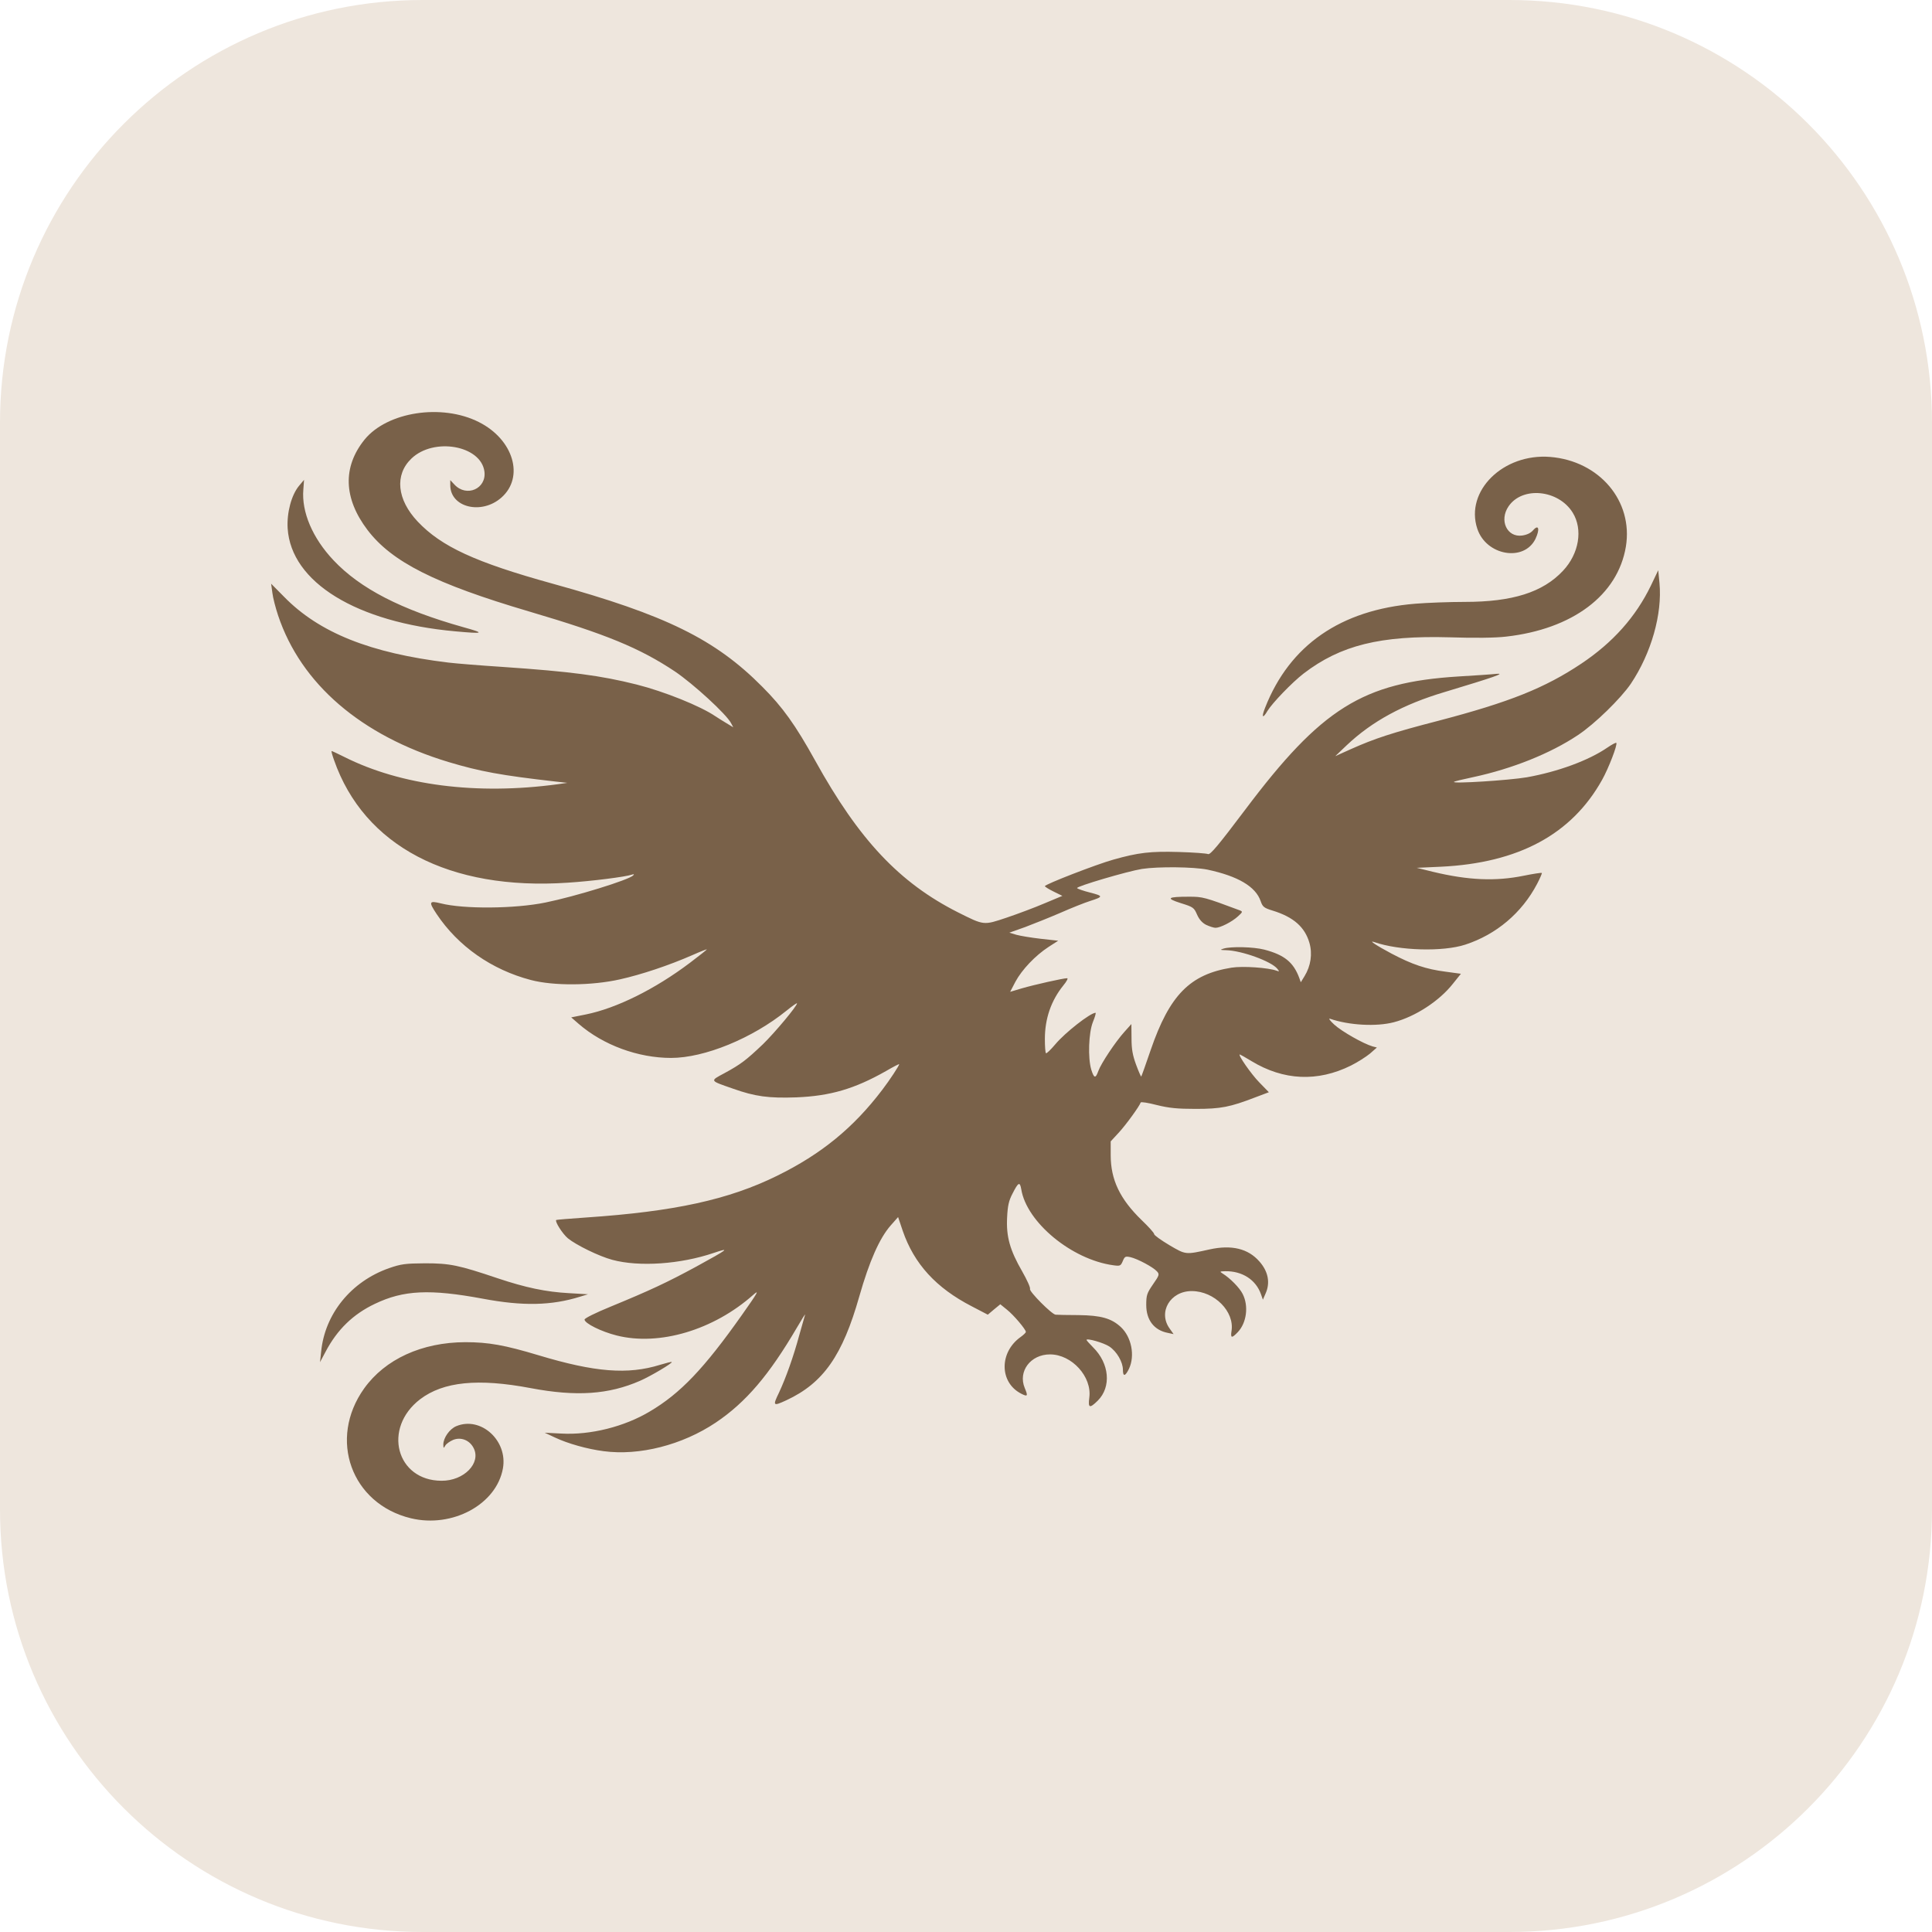
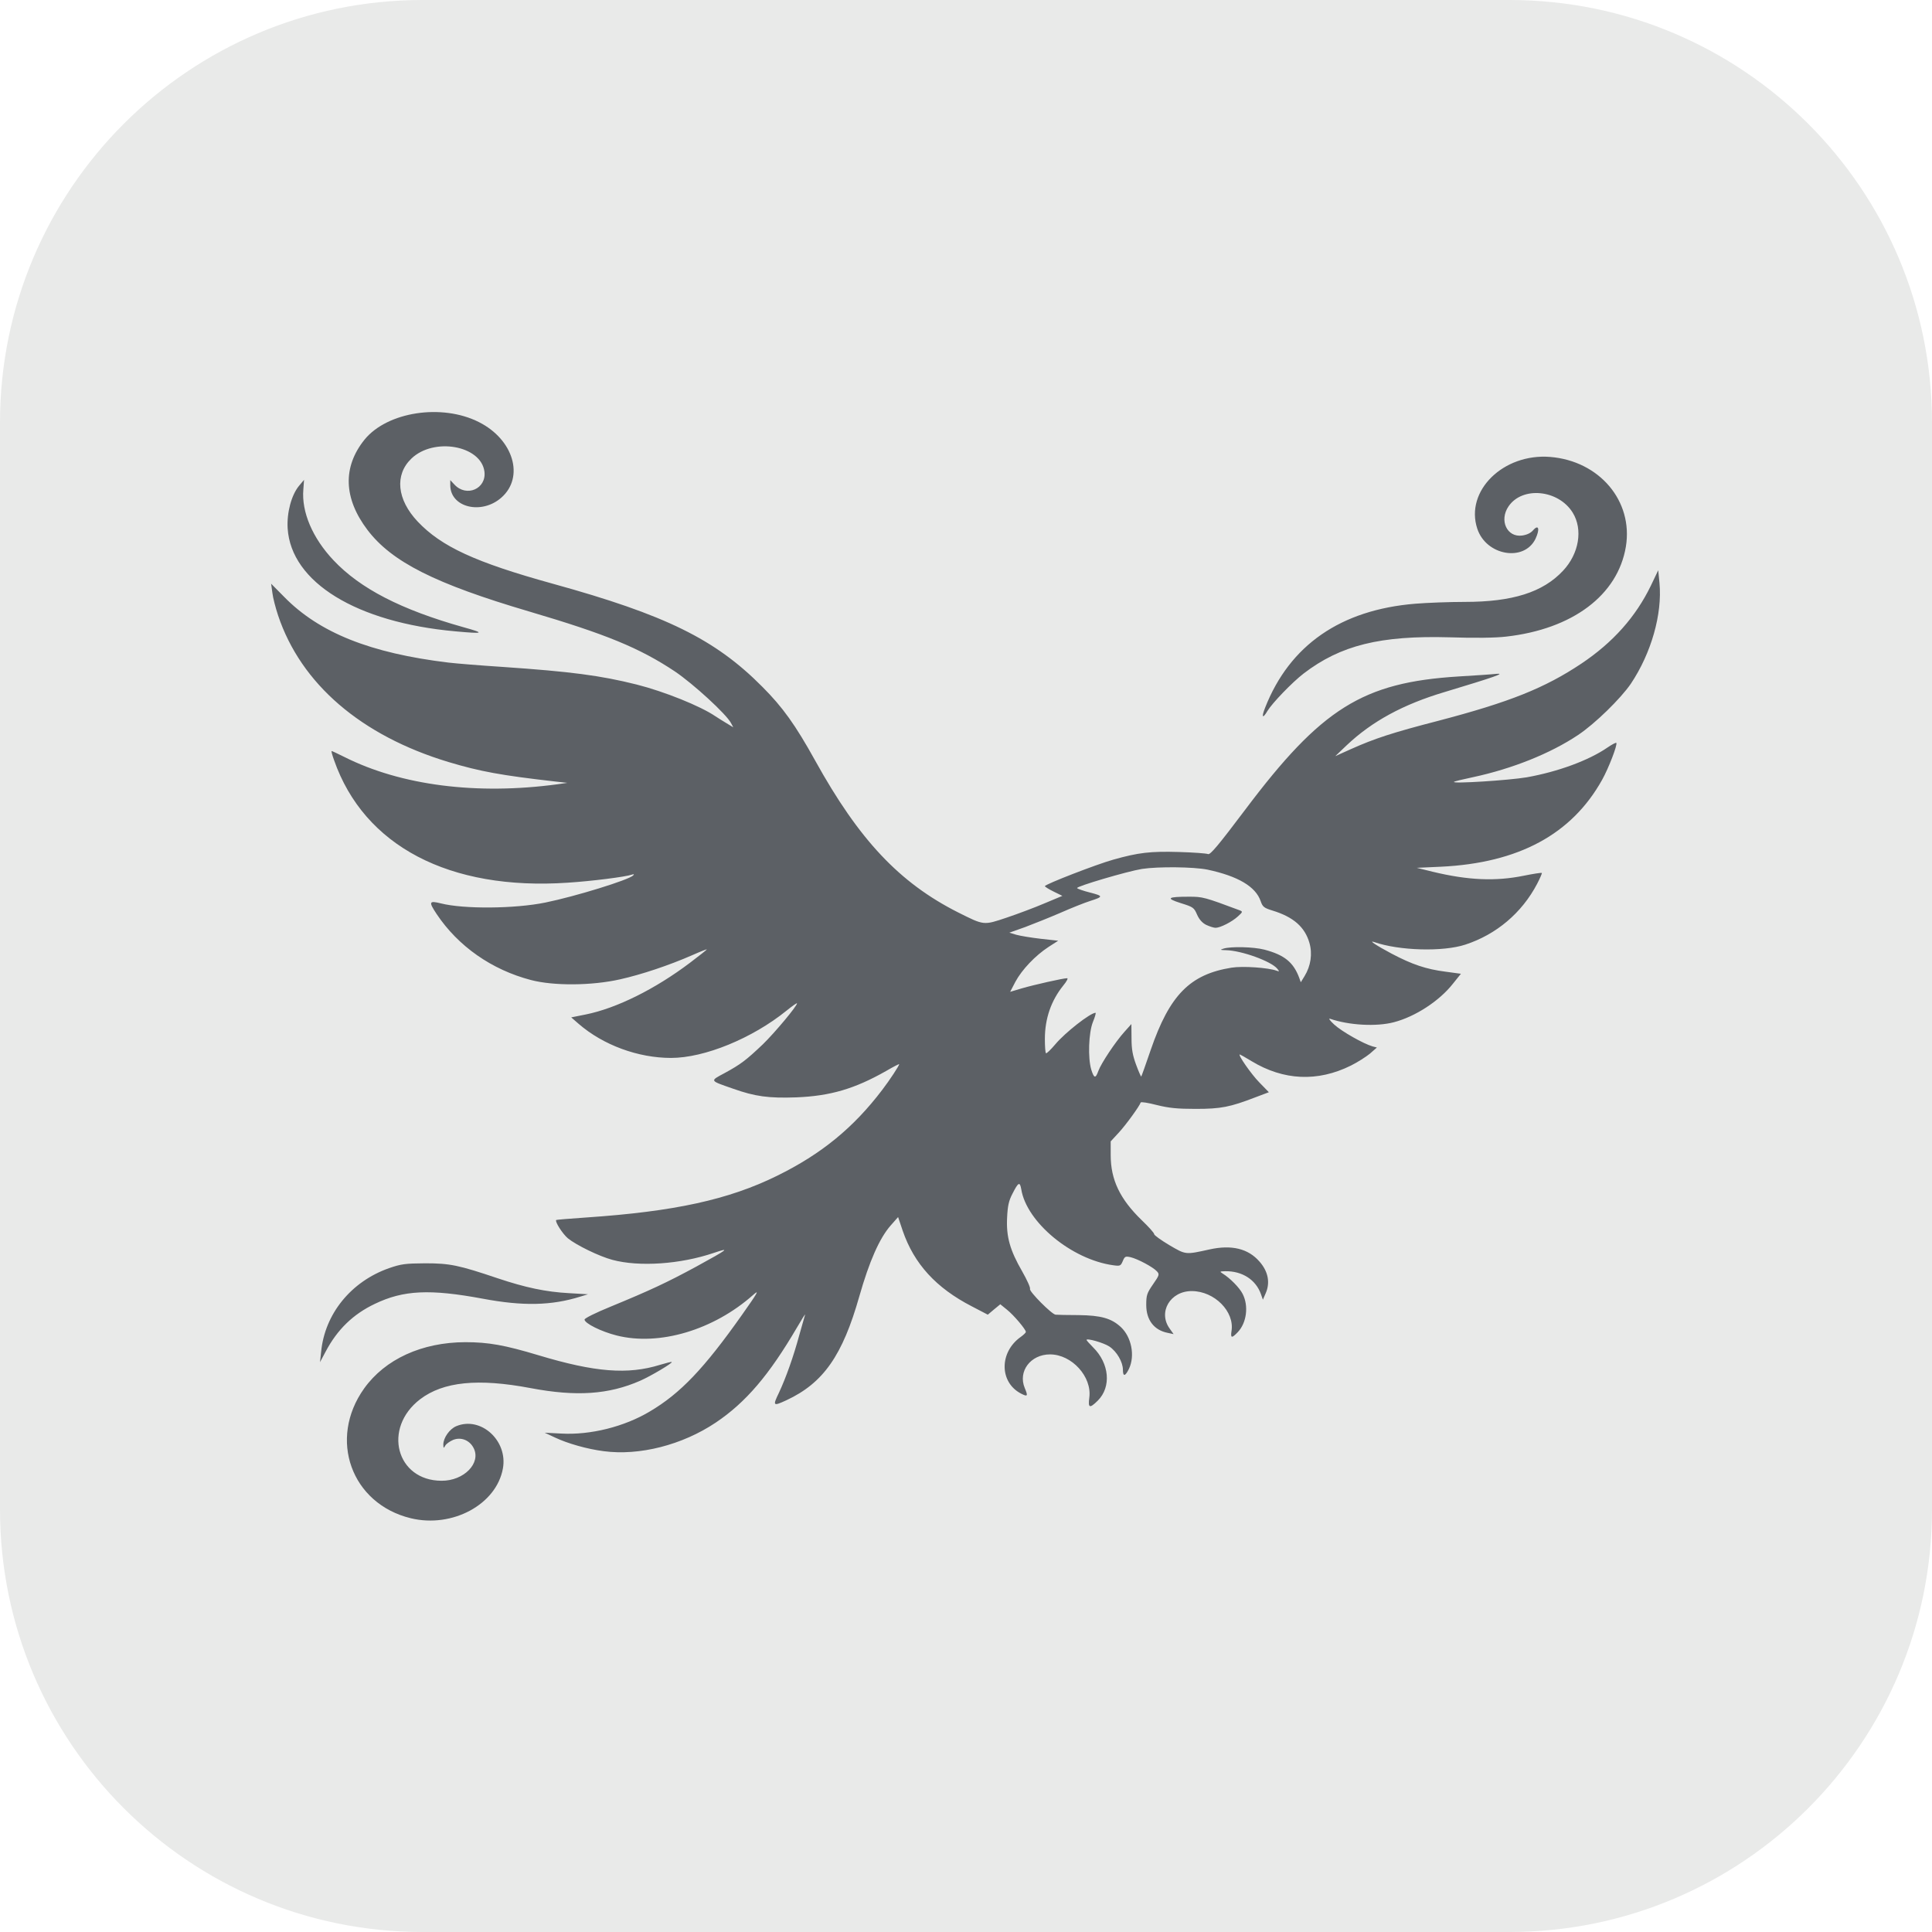
<svg xmlns="http://www.w3.org/2000/svg" viewBox="0 0 512 512">
-   <rect width="512" height="512" rx="112" fill="#EEE6DD" />
-   <path transform="translate(72 72) scale(3.68)" fill="#796149" fill-rule="evenodd" d="M10.02 89.77C5.73 88.73 4.05 84.07 6.66 80.42C8.17 78.31 10.82 77.10 13.94 77.09C15.61 77.09 16.78 77.30 19.21 78.03C23.29 79.26 25.65 79.44 27.97 78.72C28.41 78.59 28.78 78.49 28.81 78.52C28.88 78.59 27.31 79.53 26.53 79.87C24.27 80.86 21.94 81.02 18.66 80.40C14.86 79.68 12.36 79.93 10.69 81.20C7.97 83.28 8.97 87.06 12.23 87.07C13.85 87.08 15.10 85.79 14.54 84.71C14.25 84.14 13.62 83.90 13.06 84.13C12.83 84.23 12.57 84.41 12.50 84.54C12.38 84.75 12.37 84.74 12.36 84.46C12.36 83.98 12.81 83.34 13.29 83.14C15.06 82.40 17.02 84.18 16.65 86.19C16.18 88.78 13.01 90.49 10.02 89.77ZM23.91 84.94C22.73 84.79 21.32 84.39 20.41 83.96L19.66 83.61L20.85 83.67C22.95 83.79 25.39 83.18 27.23 82.08C29.43 80.78 31.13 79.00 33.87 75.12C35.00 73.52 35.15 73.26 34.68 73.68C31.82 76.22 27.91 77.38 24.85 76.61C23.73 76.33 22.53 75.73 22.53 75.46C22.53 75.37 23.33 74.97 24.41 74.53C27.25 73.36 28.47 72.79 30.59 71.64C32.89 70.38 33.06 70.25 31.84 70.66C29.43 71.48 26.46 71.68 24.53 71.16C23.59 70.91 21.93 70.10 21.33 69.61C20.94 69.28 20.38 68.40 20.49 68.29C20.52 68.27 21.49 68.19 22.66 68.11C28.99 67.68 32.90 66.83 36.39 65.11C39.59 63.54 41.90 61.64 43.96 58.93C44.52 58.20 45.19 57.17 45.19 57.07C45.19 57.04 44.76 57.26 44.23 57.57C41.97 58.85 40.23 59.36 37.78 59.46C35.79 59.53 34.81 59.40 33.21 58.83C31.52 58.24 31.54 58.29 32.60 57.72C33.78 57.08 34.17 56.78 35.38 55.63C36.24 54.79 37.83 52.89 37.83 52.69C37.83 52.64 37.49 52.88 37.07 53.22C34.61 55.21 31.17 56.62 28.76 56.62C26.39 56.62 23.88 55.70 22.11 54.17L21.57 53.70L22.62 53.49C24.84 53.04 27.60 51.67 30.12 49.77C30.79 49.26 31.34 48.83 31.34 48.80C31.34 48.78 30.87 48.96 30.31 49.21C28.60 49.96 26.61 50.62 25.09 50.96C23.06 51.42 20.30 51.44 18.67 51.01C15.84 50.27 13.43 48.58 11.88 46.26C11.29 45.37 11.33 45.28 12.18 45.49C13.83 45.91 17.51 45.88 19.71 45.43C21.87 44.99 25.72 43.80 26.03 43.48C26.12 43.39 26.09 43.37 25.94 43.42C25.49 43.58 23.04 43.89 21.33 44.00C12.80 44.58 6.65 41.36 4.49 35.17C4.36 34.81 4.28 34.52 4.32 34.52C4.35 34.52 4.76 34.71 5.22 34.94C9.31 37.00 14.77 37.70 20.60 36.91L21.29 36.81L20.47 36.72C16.50 36.27 15.00 35.99 12.73 35.31C6.44 33.41 2.11 29.69 0.46 24.75C0.28 24.21 0.09 23.48 0.05 23.13L-0.04 22.47L0.89 23.41C3.42 26.00 7.10 27.47 12.73 28.15C13.32 28.22 15.06 28.36 16.60 28.46C21.57 28.80 23.68 29.08 26.28 29.73C28.26 30.23 30.88 31.28 31.96 32.02C32.13 32.13 32.49 32.36 32.76 32.52L33.24 32.81L33.08 32.51C32.74 31.86 30.37 29.69 29.04 28.79C26.50 27.10 24.10 26.11 18.54 24.47C11.76 22.47 8.65 20.90 6.90 18.60C5.17 16.32 5.10 14.06 6.69 12.09C8.32 10.09 12.25 9.48 14.92 10.83C17.41 12.08 18.22 14.79 16.54 16.27C15.11 17.53 12.86 16.98 12.86 15.37L12.86 15.01L13.16 15.33C14.03 16.27 15.48 15.63 15.32 14.39C15.07 12.51 11.67 11.91 10.06 13.46C8.84 14.63 9.02 16.41 10.51 17.99C12.22 19.80 14.67 20.93 20.24 22.47C28.38 24.72 31.94 26.47 35.33 29.89C36.81 31.37 37.72 32.65 39.14 35.21C42.30 40.92 45.21 44.01 49.43 46.14C51.31 47.08 51.25 47.08 52.92 46.52C53.72 46.25 54.95 45.79 55.65 45.49L56.94 44.95L56.31 44.64C55.96 44.47 55.68 44.29 55.68 44.25C55.68 44.12 59.39 42.68 60.61 42.34C62.42 41.83 63.28 41.73 65.34 41.79C66.38 41.82 67.32 41.89 67.43 41.94C67.59 42.01 68.18 41.30 70.11 38.74C75.60 31.44 78.57 29.58 85.46 29.15C86.62 29.08 87.86 29.00 88.20 28.96C88.89 28.90 88.02 29.20 84.47 30.27C81.48 31.16 79.24 32.38 77.42 34.10L76.59 34.89L77.70 34.39C79.42 33.62 80.69 33.20 84.02 32.34C89.13 31.00 91.67 29.99 94.32 28.22C96.59 26.70 98.23 24.86 99.32 22.61L99.85 21.50L99.94 22.42C100.15 24.66 99.35 27.47 97.88 29.67C97.15 30.74 95.29 32.56 94.07 33.37C92.08 34.70 89.32 35.80 86.52 36.40C85.80 36.55 85.18 36.70 85.14 36.74C84.99 36.89 89.09 36.63 90.39 36.41C92.62 36.01 94.84 35.20 96.19 34.27C96.51 34.05 96.80 33.90 96.83 33.93C96.94 34.04 96.27 35.77 95.81 36.59C93.62 40.52 89.79 42.58 84.21 42.85L82.46 42.93L83.64 43.22C86.18 43.83 88.14 43.91 90.16 43.50C90.85 43.36 91.44 43.27 91.47 43.30C91.49 43.32 91.34 43.68 91.13 44.08C90.03 46.18 88.19 47.73 85.96 48.46C84.35 48.99 81.19 48.90 79.41 48.28C78.94 48.12 79.54 48.52 80.65 49.11C82.13 49.89 83.13 50.23 84.54 50.41L85.64 50.56L85.07 51.27C84.09 52.52 82.35 53.65 80.81 54.05C79.55 54.38 77.58 54.27 76.22 53.80C76.08 53.75 76.21 53.94 76.53 54.23C77.07 54.72 78.62 55.60 79.28 55.79L79.59 55.87L79.09 56.31C78.81 56.54 78.20 56.93 77.72 57.17C75.32 58.36 72.87 58.25 70.56 56.85C70.12 56.58 69.74 56.37 69.72 56.37C69.55 56.37 70.55 57.80 71.12 58.38L71.81 59.09L70.83 59.46C69.01 60.16 68.36 60.29 66.54 60.29C65.21 60.29 64.62 60.23 63.73 60.01C63.12 59.85 62.60 59.77 62.58 59.83C62.49 60.10 61.54 61.41 61.02 61.98L60.42 62.63L60.42 63.62C60.42 65.40 61.09 66.79 62.66 68.31C63.15 68.78 63.55 69.22 63.55 69.31C63.55 69.39 64.04 69.74 64.64 70.10C65.84 70.80 65.78 70.80 67.54 70.41C69.13 70.06 70.32 70.35 71.13 71.28C71.76 71.99 71.92 72.80 71.58 73.57L71.38 74.03L71.24 73.63C70.87 72.59 69.89 71.96 68.67 71.98C68.28 71.99 68.25 72.00 68.47 72.14C69.01 72.47 69.70 73.17 69.92 73.61C70.37 74.48 70.21 75.70 69.57 76.37C69.14 76.82 69.04 76.81 69.12 76.29C69.35 74.89 67.90 73.42 66.27 73.41C64.70 73.40 63.80 74.94 64.68 76.13L64.95 76.51L64.53 76.42C63.55 76.23 62.98 75.50 62.98 74.41C62.98 73.70 63.03 73.56 63.47 72.92C63.93 72.26 63.94 72.20 63.75 71.99C63.47 71.68 62.36 71.09 61.85 70.97C61.48 70.89 61.43 70.91 61.29 71.25C61.14 71.60 61.10 71.62 60.60 71.55C57.61 71.14 54.36 68.45 53.98 66.08C53.88 65.51 53.77 65.56 53.35 66.39C53.08 66.90 53.00 67.27 52.96 68.12C52.89 69.49 53.16 70.46 54.05 72.00C54.39 72.60 54.65 73.16 54.61 73.26C54.54 73.44 56.17 75.08 56.45 75.11C56.54 75.12 57.29 75.14 58.11 75.14C59.72 75.16 60.47 75.37 61.15 76.00C61.92 76.72 62.18 78.06 61.74 79.00C61.47 79.56 61.30 79.59 61.30 79.08C61.30 78.52 60.86 77.76 60.32 77.40C59.91 77.13 58.68 76.78 58.68 76.93C58.68 76.96 58.89 77.20 59.15 77.46C60.33 78.62 60.48 80.31 59.49 81.30C58.90 81.88 58.78 81.84 58.88 81.08C59.08 79.58 57.62 77.97 56.05 77.97C54.65 77.97 53.73 79.19 54.23 80.39C54.48 80.98 54.44 81.04 53.96 80.79C52.40 79.98 52.39 77.82 53.93 76.72C54.14 76.57 54.31 76.41 54.31 76.35C54.31 76.17 53.43 75.13 52.95 74.75L52.47 74.36L52.02 74.73L51.57 75.11L50.42 74.51C47.84 73.18 46.26 71.45 45.44 69.06L45.11 68.08L44.58 68.68C43.77 69.60 43.04 71.26 42.32 73.78C41.11 78.05 39.73 80.03 37.07 81.27C36.10 81.72 36.07 81.68 36.53 80.73C37.03 79.66 37.57 78.15 38.00 76.56C38.19 75.89 38.37 75.25 38.41 75.12C38.45 75.00 38.19 75.41 37.83 76.03C35.82 79.46 34.15 81.42 31.98 82.88C29.56 84.50 26.48 85.28 23.91 84.94ZM3.56 77.79C3.82 75.05 5.72 72.72 8.45 71.76C9.32 71.46 9.61 71.42 11.05 71.41C12.84 71.41 13.46 71.54 16.28 72.49C18.28 73.16 19.75 73.47 21.41 73.56L22.78 73.64L22.22 73.81C20.15 74.46 18.08 74.50 15.21 73.96C11.39 73.25 9.49 73.34 7.43 74.33C5.87 75.07 4.72 76.18 3.88 77.78L3.48 78.53L3.56 77.79ZM59.53 57.56C59.73 57.01 60.76 55.46 61.41 54.74L61.91 54.18L61.92 55.21C61.92 55.99 62.00 56.43 62.25 57.11C62.43 57.60 62.60 57.98 62.62 57.96C62.64 57.94 62.95 57.08 63.30 56.05C64.66 52.09 66.13 50.60 69.12 50.12C69.93 49.99 71.78 50.12 72.37 50.34C72.57 50.41 72.58 50.40 72.42 50.20C71.98 49.66 69.86 48.89 68.72 48.86C68.29 48.85 68.27 48.84 68.54 48.75C69.07 48.58 70.70 48.62 71.48 48.82C72.93 49.20 73.58 49.73 74.00 50.86L74.11 51.17L74.38 50.73C74.83 50.00 74.96 49.12 74.73 48.33C74.40 47.19 73.58 46.47 72.08 46.01C71.46 45.82 71.36 45.74 71.22 45.33C70.86 44.28 69.59 43.53 67.39 43.06C66.39 42.86 63.86 42.83 62.67 43.01C61.62 43.18 57.92 44.27 58.00 44.39C58.03 44.44 58.45 44.59 58.93 44.71C59.90 44.96 59.90 45.01 58.93 45.32C58.55 45.44 57.59 45.82 56.80 46.17C56.01 46.51 54.86 46.97 54.25 47.20L53.12 47.60L53.62 47.75C53.90 47.83 54.69 47.96 55.38 48.04L56.64 48.18L55.94 48.63C54.99 49.25 54.03 50.26 53.56 51.13L53.18 51.86L54.02 51.61C54.91 51.35 57.00 50.88 57.28 50.88C57.37 50.87 57.26 51.10 57.01 51.40C56.13 52.49 55.68 53.79 55.68 55.25C55.68 55.77 55.71 56.24 55.76 56.28C55.80 56.32 56.10 56.03 56.43 55.64C57.14 54.79 58.96 53.37 59.33 53.37C59.37 53.37 59.29 53.67 59.14 54.03C58.83 54.81 58.77 56.62 59.02 57.46C59.22 58.10 59.33 58.12 59.53 57.56ZM67.30 47.04C67.02 46.90 66.80 46.66 66.64 46.30C66.42 45.79 66.36 45.75 65.46 45.47C64.36 45.12 64.50 45.01 66.07 45.01C67.04 45.01 67.17 45.04 69.71 45.99C69.94 46.08 69.93 46.11 69.59 46.42C69.16 46.82 68.31 47.25 67.97 47.25C67.84 47.25 67.54 47.15 67.30 47.04ZM71.54 31.40C73.31 26.89 76.98 24.35 82.36 23.91C83.22 23.84 84.82 23.78 85.92 23.78C89.35 23.78 91.54 23.09 92.99 21.54C94.15 20.31 94.44 18.56 93.69 17.35C92.66 15.69 90.06 15.44 89.07 16.90C88.38 17.91 88.96 19.15 90.05 19.00C90.40 18.95 90.67 18.82 90.84 18.62C91.24 18.16 91.34 18.54 91.01 19.24C90.19 20.92 87.46 20.45 86.82 18.51C85.92 15.79 88.69 13.07 92.07 13.34C95.62 13.63 98.06 16.52 97.52 19.80C96.94 23.29 93.69 25.74 88.89 26.28C88.14 26.37 86.64 26.39 84.83 26.33C79.84 26.19 76.97 26.90 74.31 28.94C73.48 29.58 72.05 31.07 71.71 31.63C71.36 32.23 71.26 32.10 71.54 31.40ZM13.23 25.90C6.11 25.26 1.40 22.37 1.15 18.49C1.08 17.36 1.42 16.08 1.97 15.42L2.33 14.99L2.28 15.68C2.14 17.30 2.94 19.18 4.45 20.78C6.37 22.82 9.32 24.34 13.80 25.60C15.39 26.04 15.31 26.09 13.23 25.90Z" />
+   <rect width="512" height="512" rx="112" fill="#E9EAE9" />
+   <path transform="translate(72 72) scale(3.68)" fill="#5C6065" fill-rule="evenodd" d="M10.02 89.77C5.73 88.73 4.05 84.07 6.66 80.42C8.17 78.31 10.82 77.10 13.94 77.09C15.61 77.09 16.78 77.30 19.21 78.03C23.29 79.26 25.65 79.44 27.97 78.72C28.41 78.59 28.78 78.49 28.81 78.52C28.88 78.59 27.31 79.53 26.53 79.87C24.27 80.86 21.94 81.02 18.66 80.40C14.86 79.68 12.36 79.93 10.69 81.20C7.97 83.28 8.97 87.06 12.23 87.07C13.85 87.08 15.10 85.79 14.54 84.71C14.25 84.14 13.62 83.90 13.06 84.13C12.83 84.23 12.57 84.41 12.50 84.54C12.38 84.75 12.37 84.74 12.36 84.46C12.36 83.98 12.81 83.34 13.29 83.14C15.06 82.40 17.02 84.18 16.65 86.19C16.18 88.78 13.01 90.49 10.02 89.77ZM23.91 84.94C22.73 84.79 21.32 84.39 20.41 83.96L19.66 83.61L20.85 83.67C22.95 83.79 25.39 83.18 27.23 82.08C29.43 80.78 31.13 79.00 33.87 75.12C35.00 73.52 35.15 73.26 34.68 73.68C31.82 76.22 27.91 77.38 24.85 76.61C23.73 76.33 22.53 75.73 22.53 75.46C22.53 75.37 23.33 74.97 24.41 74.53C27.25 73.36 28.47 72.79 30.59 71.64C32.89 70.38 33.06 70.25 31.84 70.66C29.43 71.48 26.46 71.68 24.53 71.16C23.59 70.91 21.93 70.10 21.33 69.61C20.94 69.28 20.38 68.40 20.49 68.29C20.52 68.27 21.49 68.19 22.66 68.11C28.99 67.68 32.90 66.83 36.39 65.11C39.59 63.54 41.90 61.64 43.96 58.93C44.52 58.20 45.19 57.17 45.19 57.07C45.19 57.04 44.76 57.26 44.23 57.57C41.97 58.85 40.23 59.36 37.78 59.46C35.79 59.53 34.81 59.40 33.21 58.83C31.52 58.24 31.54 58.29 32.60 57.72C33.78 57.08 34.17 56.78 35.38 55.63C36.24 54.79 37.83 52.89 37.83 52.69C37.83 52.64 37.49 52.88 37.07 53.22C34.61 55.21 31.17 56.62 28.76 56.62C26.39 56.62 23.88 55.70 22.11 54.17L21.57 53.70L22.62 53.49C24.84 53.04 27.60 51.67 30.12 49.77C30.79 49.26 31.34 48.83 31.34 48.80C31.34 48.78 30.87 48.96 30.31 49.21C28.60 49.96 26.61 50.62 25.09 50.96C23.06 51.42 20.30 51.44 18.67 51.01C15.84 50.27 13.43 48.58 11.88 46.26C11.29 45.37 11.33 45.28 12.18 45.49C13.83 45.91 17.51 45.88 19.71 45.43C21.87 44.99 25.72 43.80 26.03 43.48C26.12 43.39 26.09 43.37 25.94 43.42C25.49 43.58 23.04 43.89 21.33 44.00C12.80 44.58 6.65 41.36 4.49 35.17C4.36 34.81 4.28 34.52 4.32 34.52C4.35 34.52 4.76 34.71 5.22 34.94C9.31 37.00 14.77 37.70 20.60 36.91L21.29 36.81L20.47 36.72C16.50 36.27 15.00 35.99 12.73 35.31C6.44 33.41 2.11 29.69 0.46 24.75C0.28 24.21 0.09 23.48 0.05 23.13L-0.04 22.47L0.89 23.41C3.42 26.00 7.10 27.47 12.73 28.15C13.32 28.22 15.06 28.36 16.60 28.46C21.57 28.80 23.68 29.08 26.28 29.73C28.26 30.23 30.88 31.28 31.96 32.02C32.13 32.13 32.49 32.36 32.76 32.52L33.24 32.81L33.08 32.51C32.74 31.86 30.37 29.69 29.04 28.79C26.50 27.10 24.10 26.11 18.54 24.47C11.76 22.47 8.65 20.90 6.90 18.60C5.17 16.32 5.10 14.06 6.69 12.09C8.32 10.09 12.25 9.48 14.92 10.83C17.41 12.08 18.22 14.79 16.54 16.27C15.11 17.53 12.86 16.98 12.86 15.37L12.86 15.01L13.16 15.33C14.03 16.27 15.48 15.63 15.32 14.39C15.07 12.51 11.67 11.91 10.06 13.46C8.84 14.63 9.02 16.41 10.51 17.99C12.22 19.80 14.67 20.93 20.24 22.47C28.38 24.72 31.94 26.47 35.33 29.89C36.81 31.37 37.72 32.65 39.14 35.21C42.30 40.92 45.21 44.01 49.43 46.14C51.31 47.08 51.25 47.08 52.92 46.52C53.72 46.25 54.95 45.79 55.65 45.49L56.94 44.95L56.31 44.64C55.96 44.47 55.68 44.29 55.68 44.25C55.68 44.12 59.39 42.68 60.61 42.34C62.42 41.83 63.28 41.73 65.34 41.79C66.38 41.82 67.32 41.89 67.43 41.94C67.59 42.01 68.18 41.30 70.11 38.74C75.60 31.44 78.57 29.58 85.46 29.15C86.62 29.08 87.86 29.00 88.20 28.96C88.89 28.90 88.02 29.20 84.47 30.27C81.48 31.16 79.24 32.38 77.42 34.10L76.59 34.89L77.70 34.39C79.42 33.62 80.69 33.20 84.02 32.34C89.13 31.00 91.67 29.99 94.32 28.22C96.59 26.70 98.23 24.86 99.32 22.61L99.85 21.50L99.94 22.42C100.15 24.66 99.35 27.47 97.88 29.67C97.15 30.74 95.29 32.56 94.07 33.37C92.08 34.70 89.32 35.80 86.52 36.40C85.80 36.55 85.18 36.70 85.14 36.74C84.99 36.89 89.09 36.63 90.39 36.41C92.62 36.01 94.84 35.20 96.19 34.27C96.51 34.05 96.80 33.90 96.83 33.93C96.94 34.04 96.27 35.77 95.81 36.59C93.62 40.52 89.79 42.58 84.21 42.85L82.46 42.93L83.64 43.22C86.18 43.83 88.14 43.91 90.16 43.50C90.85 43.36 91.44 43.27 91.47 43.30C91.49 43.32 91.34 43.68 91.13 44.08C90.03 46.18 88.19 47.73 85.96 48.46C84.35 48.99 81.19 48.90 79.41 48.28C78.94 48.12 79.54 48.52 80.65 49.11C82.13 49.89 83.13 50.23 84.54 50.41L85.64 50.56L85.07 51.27C84.09 52.52 82.35 53.65 80.81 54.05C79.55 54.38 77.58 54.27 76.22 53.80C76.08 53.75 76.21 53.94 76.53 54.23C77.07 54.72 78.62 55.60 79.28 55.79L79.59 55.87L79.09 56.31C78.81 56.54 78.20 56.93 77.72 57.17C75.32 58.36 72.87 58.25 70.56 56.85C70.12 56.58 69.74 56.37 69.72 56.37C69.55 56.37 70.55 57.80 71.12 58.38L71.81 59.09L70.83 59.46C69.01 60.16 68.36 60.29 66.54 60.29C65.21 60.29 64.62 60.23 63.73 60.01C63.12 59.85 62.60 59.77 62.58 59.83C62.49 60.10 61.54 61.41 61.02 61.98L60.42 62.63L60.42 63.62C60.42 65.40 61.09 66.79 62.66 68.31C63.15 68.78 63.55 69.22 63.55 69.31C63.55 69.39 64.04 69.74 64.64 70.10C65.84 70.80 65.78 70.80 67.54 70.41C69.13 70.06 70.32 70.35 71.13 71.28C71.76 71.99 71.92 72.80 71.58 73.57L71.38 74.03L71.24 73.63C70.87 72.59 69.89 71.96 68.67 71.98C68.28 71.99 68.25 72.00 68.47 72.14C69.01 72.47 69.70 73.17 69.92 73.61C70.37 74.48 70.21 75.70 69.57 76.37C69.14 76.82 69.04 76.81 69.12 76.29C69.35 74.89 67.90 73.42 66.27 73.41C64.70 73.40 63.80 74.94 64.68 76.13L64.95 76.51L64.53 76.42C63.55 76.23 62.98 75.50 62.98 74.41C62.98 73.70 63.03 73.56 63.47 72.92C63.93 72.26 63.94 72.20 63.75 71.99C63.47 71.68 62.36 71.09 61.85 70.97C61.48 70.89 61.43 70.91 61.29 71.25C61.14 71.60 61.10 71.62 60.60 71.55C57.61 71.14 54.36 68.45 53.98 66.08C53.88 65.51 53.77 65.56 53.35 66.39C53.08 66.90 53.00 67.27 52.96 68.12C52.89 69.49 53.16 70.46 54.05 72.00C54.39 72.60 54.65 73.16 54.61 73.26C54.54 73.44 56.17 75.08 56.45 75.11C56.54 75.12 57.29 75.14 58.11 75.14C59.72 75.16 60.47 75.37 61.15 76.00C61.92 76.72 62.18 78.06 61.74 79.00C61.47 79.56 61.30 79.59 61.30 79.08C61.30 78.52 60.86 77.76 60.32 77.40C59.91 77.13 58.68 76.78 58.68 76.93C58.68 76.96 58.89 77.20 59.15 77.46C60.33 78.62 60.48 80.31 59.49 81.30C58.90 81.88 58.78 81.84 58.88 81.08C59.08 79.58 57.62 77.97 56.05 77.97C54.65 77.97 53.73 79.19 54.23 80.39C54.48 80.98 54.44 81.04 53.96 80.79C52.40 79.98 52.39 77.82 53.93 76.72C54.14 76.57 54.31 76.41 54.31 76.35C54.31 76.17 53.43 75.13 52.95 74.75L52.47 74.36L52.02 74.73L51.57 75.11L50.42 74.51C47.84 73.18 46.26 71.45 45.44 69.06L45.11 68.08L44.58 68.68C43.77 69.60 43.04 71.26 42.32 73.78C41.11 78.05 39.73 80.03 37.07 81.27C36.10 81.72 36.07 81.68 36.53 80.73C37.03 79.66 37.57 78.15 38.00 76.56C38.19 75.89 38.37 75.25 38.41 75.12C38.45 75.00 38.19 75.41 37.83 76.03C35.82 79.46 34.15 81.42 31.98 82.88C29.56 84.50 26.48 85.28 23.91 84.94ZM3.56 77.79C3.82 75.05 5.72 72.72 8.45 71.76C9.32 71.46 9.61 71.42 11.05 71.41C12.84 71.41 13.46 71.54 16.28 72.49C18.28 73.16 19.75 73.47 21.41 73.56L22.78 73.64L22.22 73.81C20.15 74.46 18.08 74.50 15.21 73.96C11.39 73.25 9.49 73.34 7.43 74.33C5.87 75.07 4.72 76.18 3.88 77.78L3.48 78.53L3.56 77.79ZM59.53 57.56C59.73 57.01 60.76 55.46 61.41 54.74L61.91 54.18L61.92 55.21C61.92 55.99 62.00 56.43 62.25 57.11C62.43 57.60 62.60 57.98 62.62 57.96C62.64 57.94 62.95 57.08 63.30 56.05C64.66 52.09 66.13 50.60 69.12 50.12C69.93 49.99 71.78 50.12 72.37 50.34C72.57 50.41 72.58 50.40 72.42 50.20C71.98 49.66 69.86 48.89 68.72 48.86C68.29 48.85 68.27 48.84 68.54 48.75C69.07 48.58 70.70 48.62 71.48 48.82C72.93 49.20 73.58 49.73 74.00 50.86L74.11 51.17L74.38 50.73C74.83 50.00 74.96 49.12 74.73 48.33C74.40 47.19 73.58 46.47 72.08 46.01C71.46 45.82 71.36 45.74 71.22 45.33C70.86 44.28 69.59 43.53 67.39 43.06C66.39 42.86 63.86 42.83 62.67 43.01C61.62 43.18 57.92 44.27 58.00 44.39C58.03 44.44 58.45 44.59 58.93 44.71C59.90 44.96 59.90 45.01 58.93 45.32C58.55 45.44 57.59 45.82 56.80 46.17C56.01 46.51 54.86 46.97 54.25 47.20L53.12 47.60L53.62 47.75C53.90 47.83 54.69 47.96 55.38 48.04L56.64 48.18L55.94 48.63C54.99 49.25 54.03 50.26 53.56 51.13L53.18 51.86L54.02 51.61C54.91 51.35 57.00 50.88 57.28 50.88C57.37 50.87 57.26 51.10 57.01 51.40C56.13 52.49 55.68 53.79 55.68 55.25C55.68 55.77 55.71 56.24 55.76 56.28C55.80 56.32 56.10 56.03 56.43 55.64C57.14 54.79 58.96 53.37 59.33 53.37C59.37 53.37 59.29 53.67 59.14 54.03C58.83 54.81 58.77 56.62 59.02 57.46C59.22 58.10 59.33 58.12 59.53 57.56ZM67.30 47.04C67.02 46.90 66.80 46.66 66.64 46.30C66.42 45.79 66.36 45.75 65.46 45.47C64.36 45.12 64.50 45.01 66.07 45.01C67.04 45.01 67.17 45.04 69.71 45.99C69.94 46.08 69.93 46.11 69.59 46.42C69.16 46.82 68.31 47.25 67.97 47.25C67.84 47.25 67.54 47.15 67.30 47.04ZM71.54 31.40C73.31 26.89 76.98 24.35 82.36 23.91C83.22 23.84 84.82 23.78 85.92 23.78C89.35 23.78 91.54 23.09 92.99 21.54C94.15 20.31 94.44 18.56 93.69 17.35C92.66 15.69 90.06 15.44 89.07 16.90C88.38 17.91 88.96 19.15 90.05 19.00C90.40 18.95 90.67 18.82 90.84 18.62C91.24 18.16 91.34 18.54 91.01 19.24C90.19 20.92 87.46 20.45 86.82 18.51C85.92 15.79 88.69 13.07 92.07 13.34C95.62 13.63 98.06 16.52 97.52 19.80C96.94 23.29 93.69 25.74 88.89 26.28C88.14 26.37 86.64 26.39 84.83 26.33C79.84 26.19 76.97 26.90 74.31 28.94C73.48 29.58 72.05 31.07 71.71 31.63C71.36 32.23 71.26 32.10 71.54 31.40ZM13.23 25.90C6.11 25.26 1.40 22.37 1.15 18.49C1.08 17.36 1.42 16.08 1.97 15.42L2.33 14.99L2.28 15.68C2.14 17.30 2.94 19.18 4.45 20.78C6.37 22.82 9.32 24.34 13.80 25.60C15.39 26.04 15.31 26.09 13.23 25.90Z" />
</svg>
